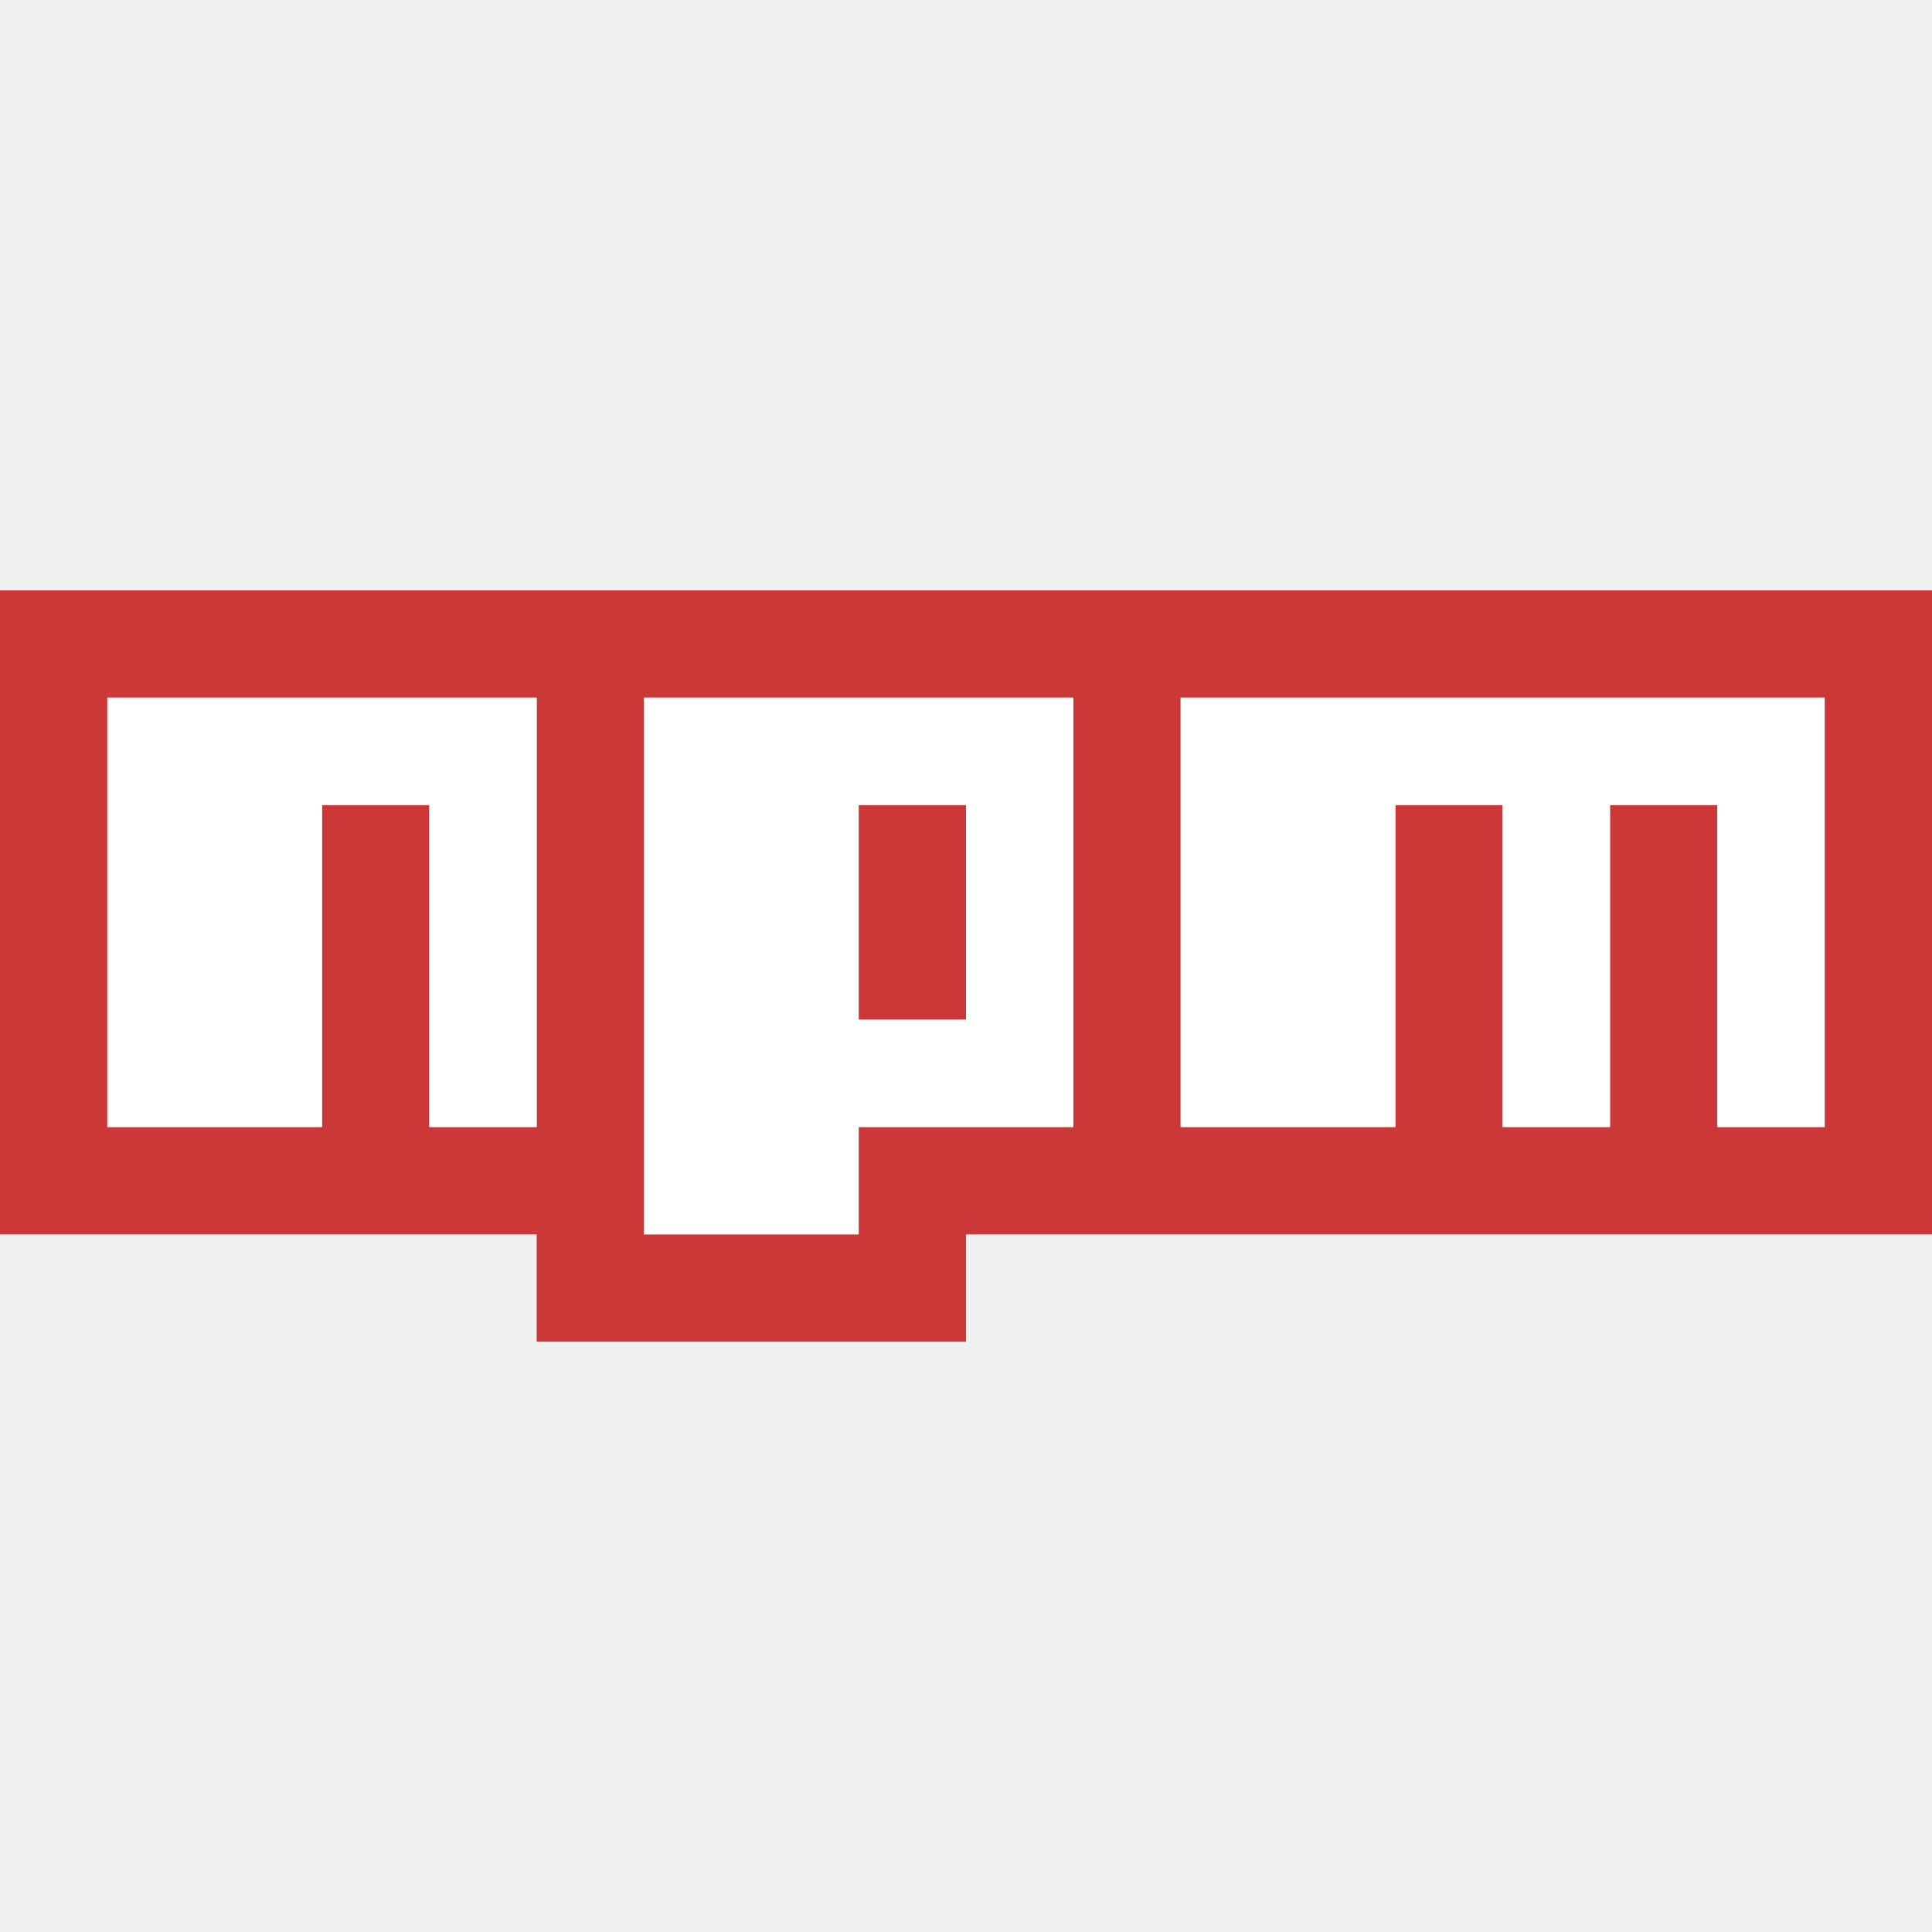
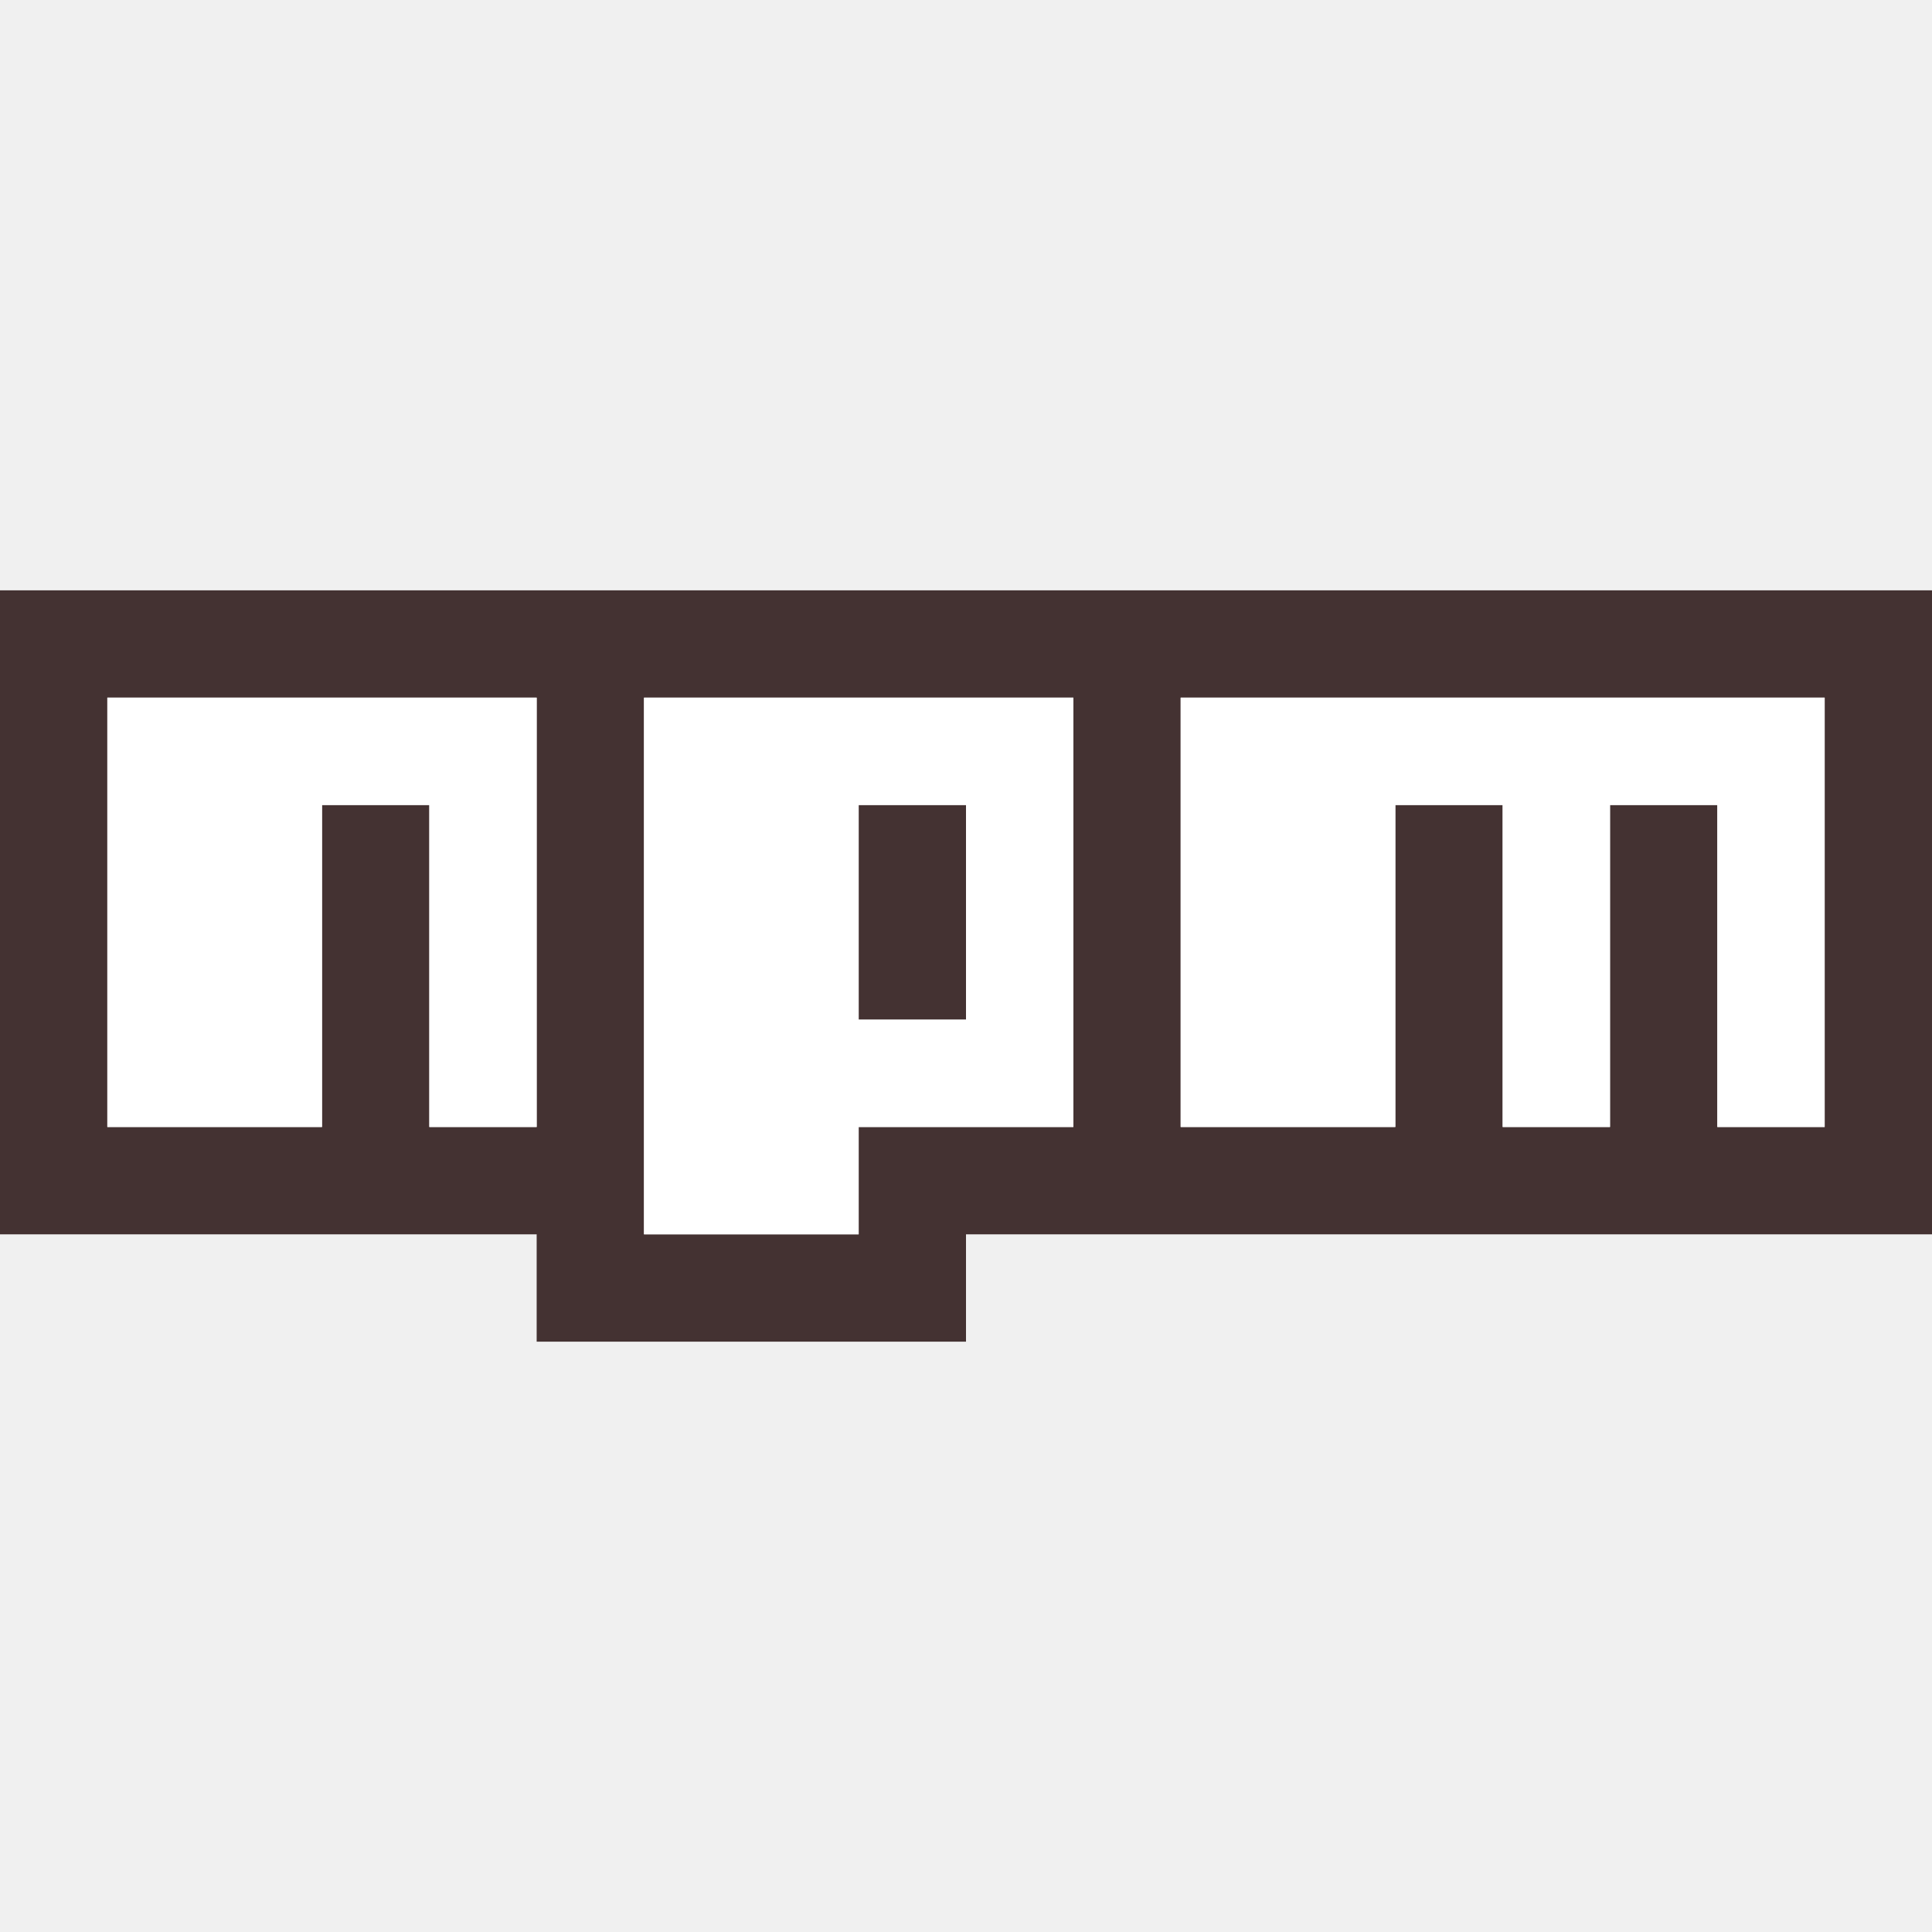
<svg xmlns="http://www.w3.org/2000/svg" version="1.1" x="0px" y="0px" width="50px" height="50px" viewBox="0 0 18 7">
-   <path fill="#CB3837" d="M0,0h18v6H9v1H5V6H0V0z M1,5h2V2h1v3h1V1H1V5z M6,1v5h2V5h2V1H6z M8,2h1v2H8V2z M11,1v4h2V2h1v3h1V2h1v3h1V1H11z" />
+   <path fill="rgb(68, 50, 50" d="M0,0h18v6H9v1H5V6H0V0z M1,5h2V2h1v3h1V1H1V5z M6,1v5h2V5h2V1H6z M8,2h1v2H8V2z M11,1v4h2V2h1v3h1V2h1v3h1V1H11z" />
  <polygon fill="#FFFFFF" points="1,5 3,5 3,2 4,2 4,5 5,5 5,1 1,1 " />
  <path fill="#FFFFFF" d="M6,1v5h2V5h2V1H6z M9,4H8V2h1V4z" />
  <polygon fill="#FFFFFF" points="11,1 11,5 13,5 13,2 14,2 14,5 15,5 15,2 16,2 16,5 17,5 17,1 " />
</svg>
